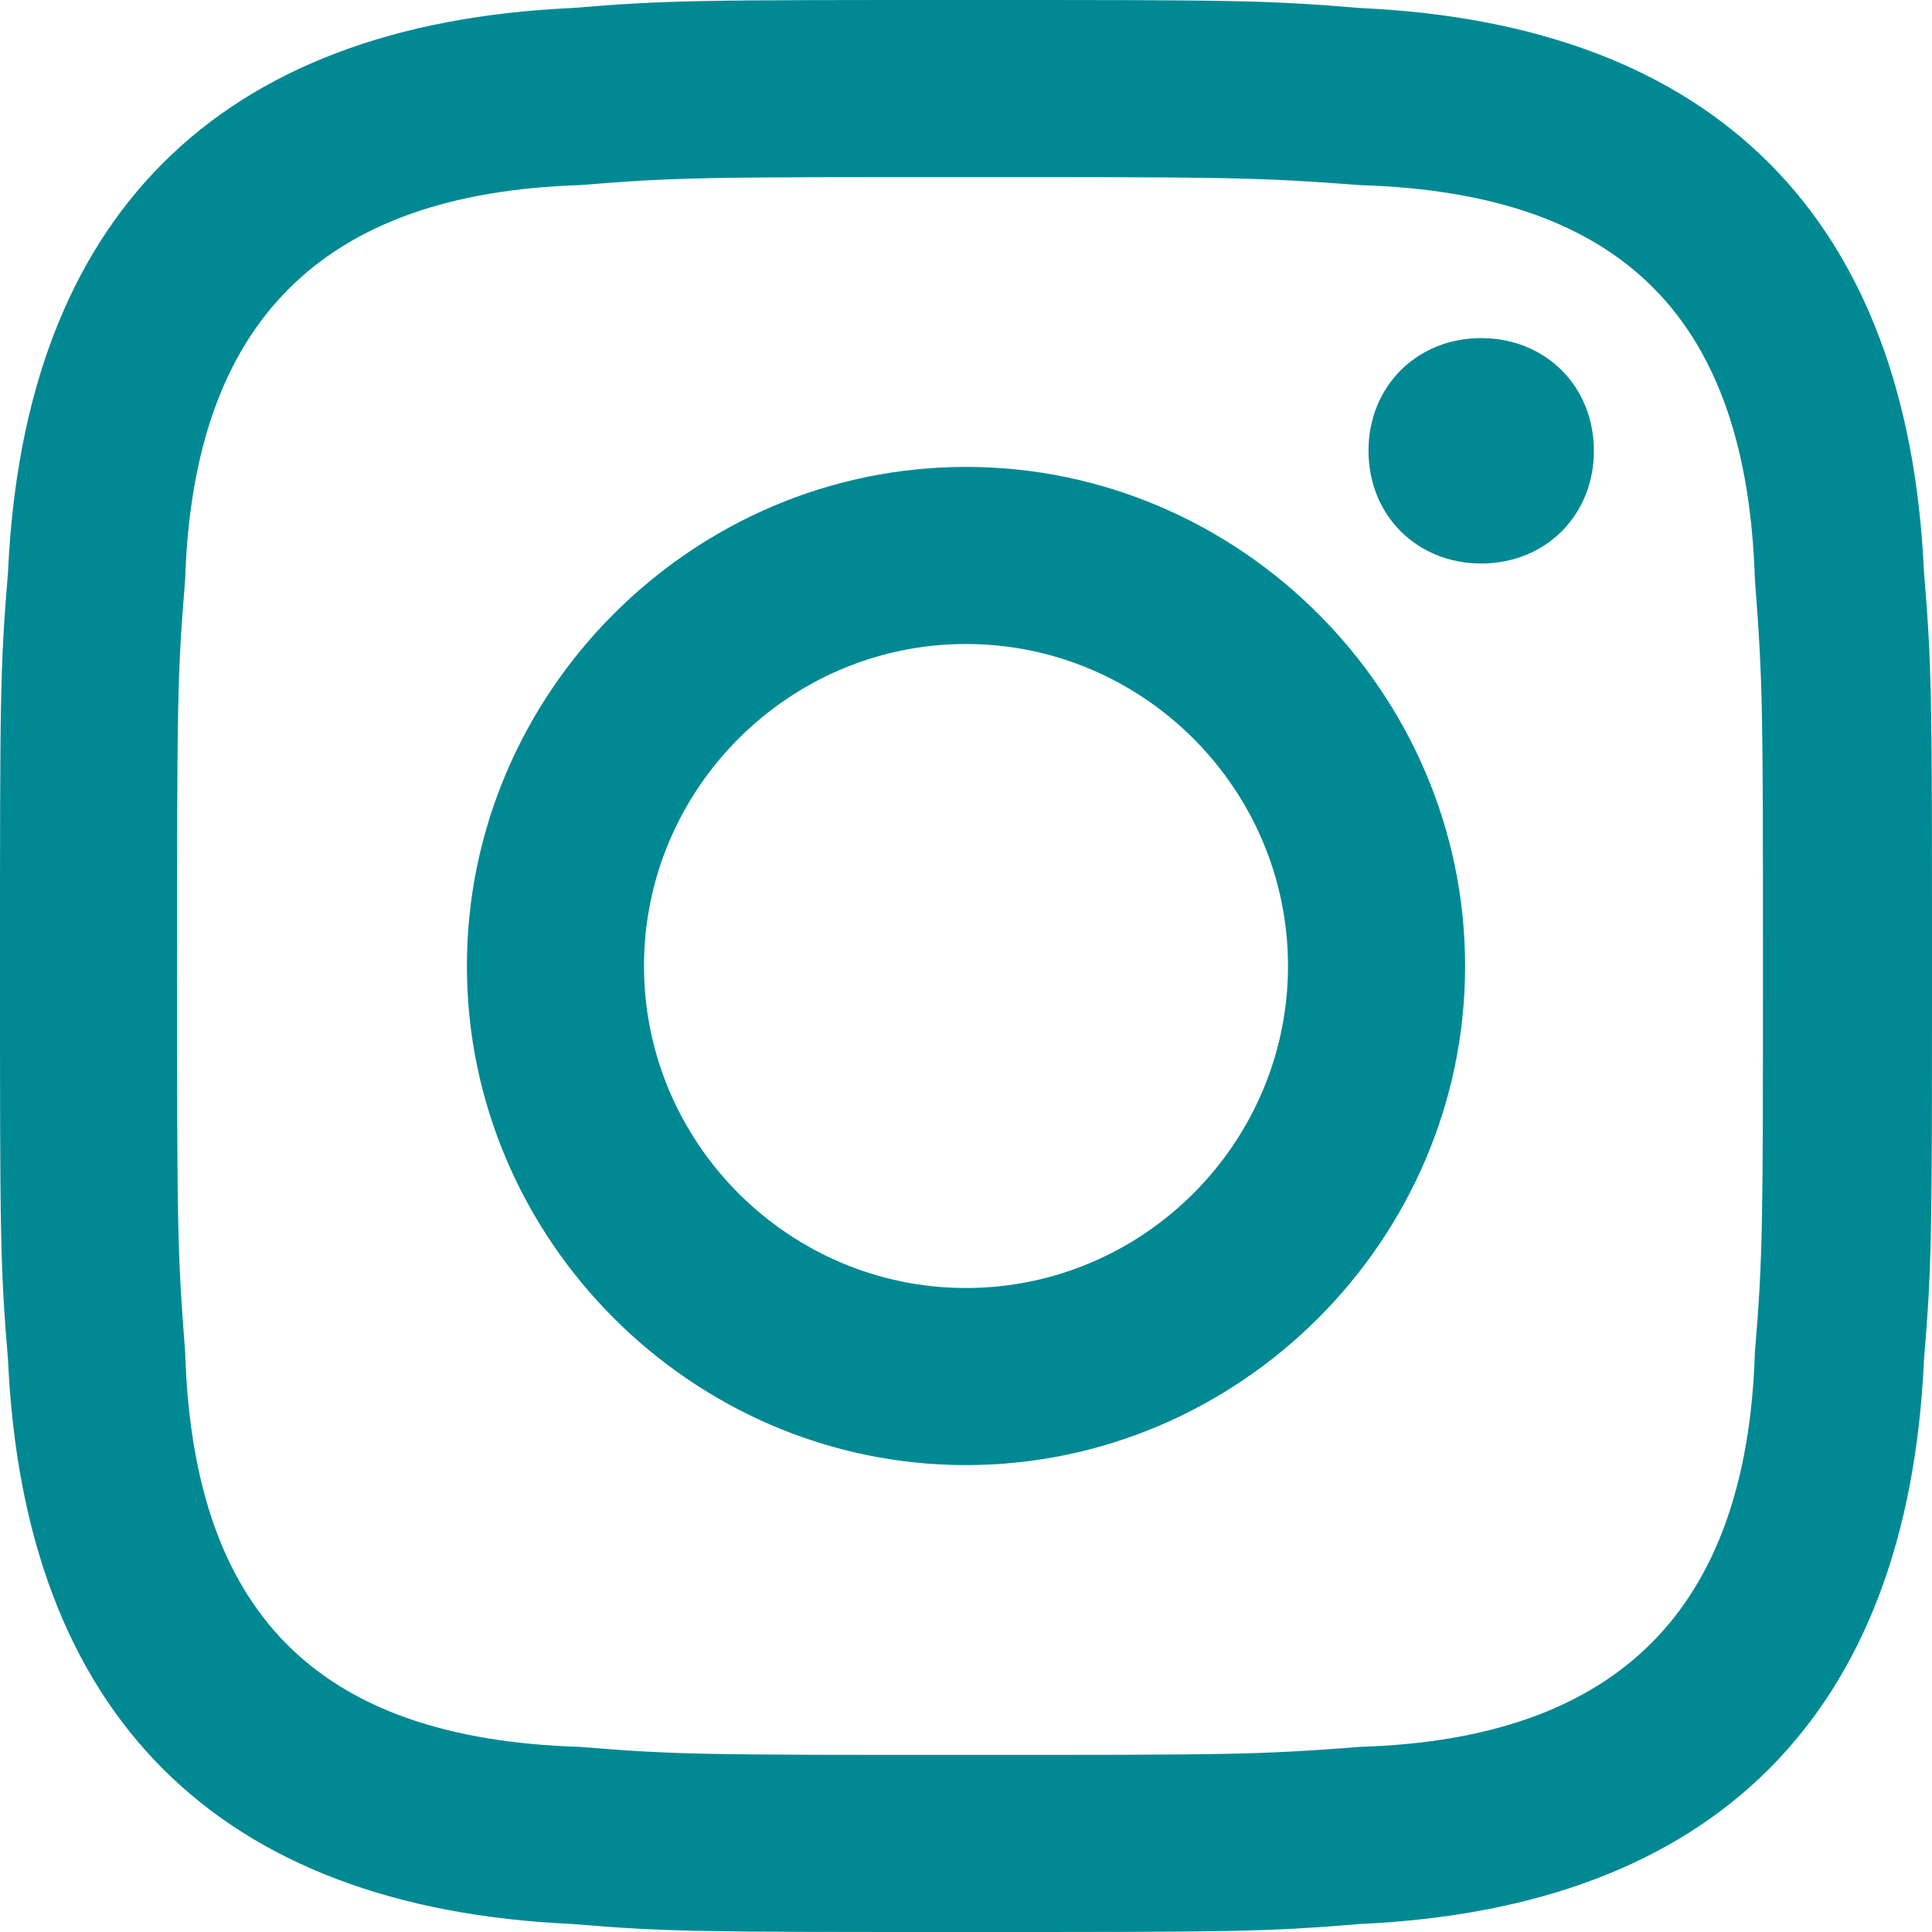
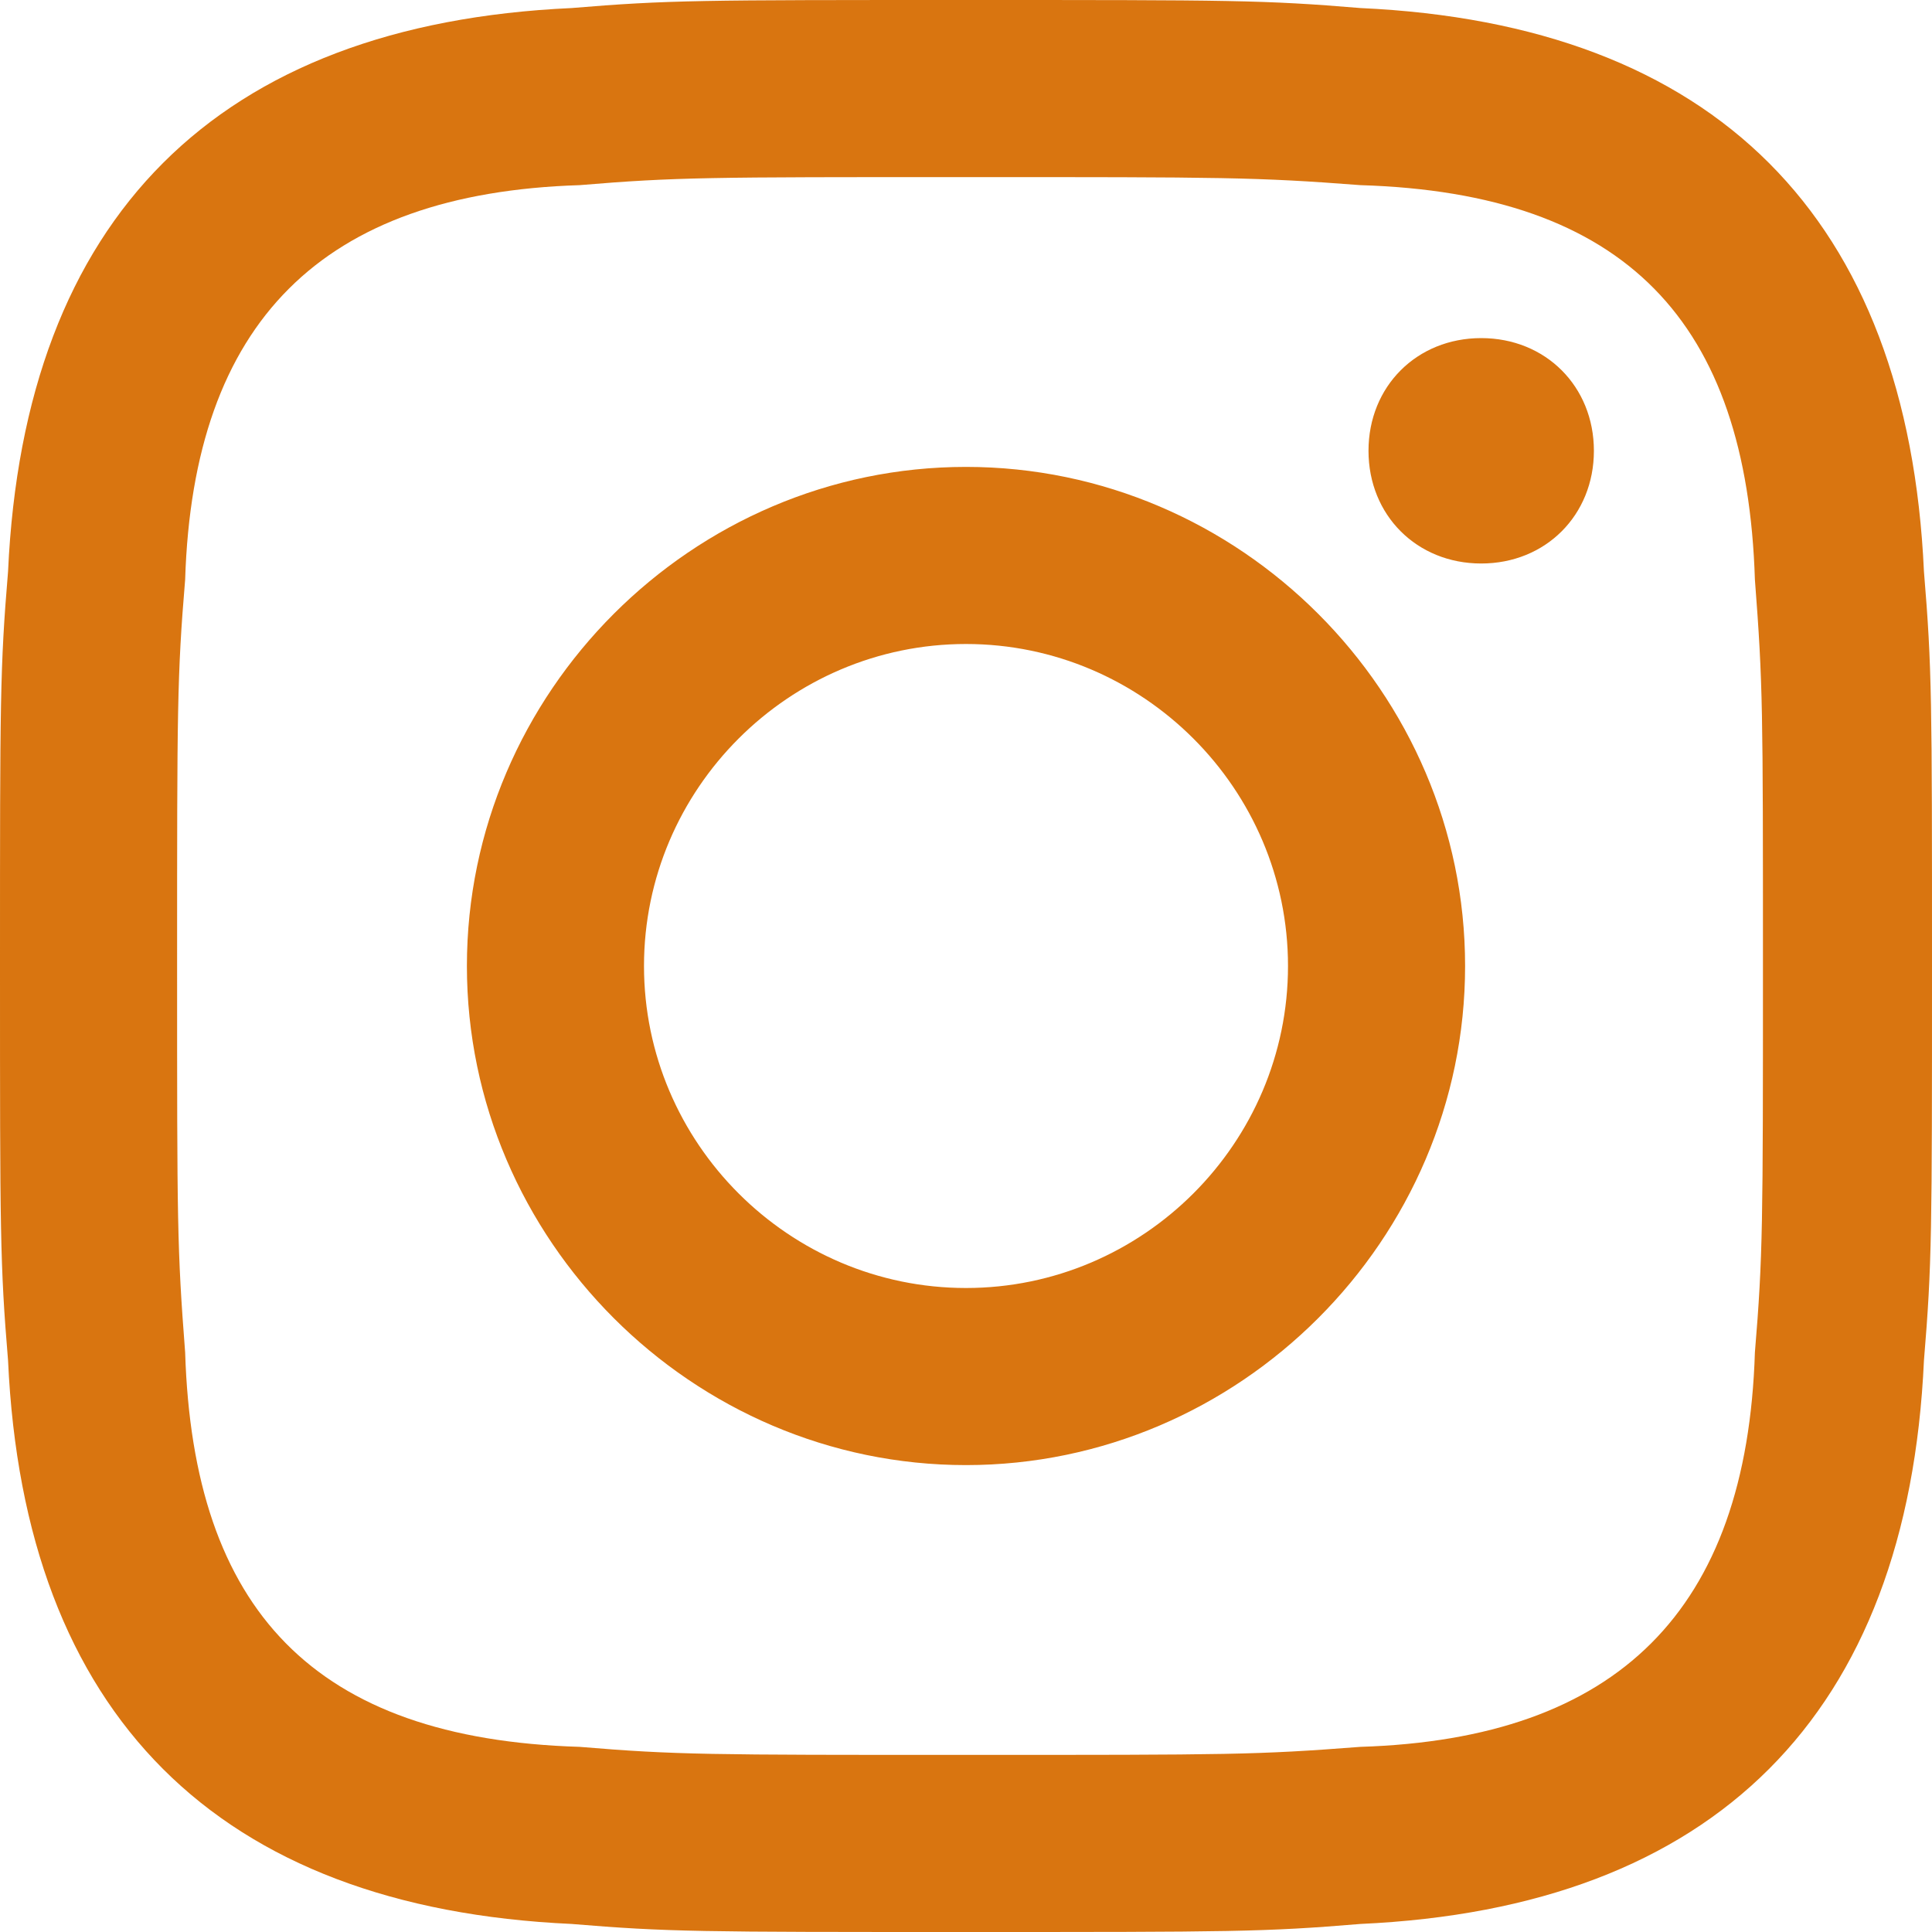
<svg xmlns="http://www.w3.org/2000/svg" version="1.1" id="Layer_1" x="0px" y="0px" viewBox="0 0 24 24" style="enable-background:new 0 0 24 24;" xml:space="preserve">
  <style type="text/css">
- 	.st0{fill:#008993;}
+ 	.st0{fill:#D97510;}
</style>
  <path class="st0" d="M12,2.2c3.2,0,3.6,0,4.9,0.1c3.3,0.1,4.8,1.7,4.9,4.9c0.1,1.3,0.1,1.6,0.1,4.8s0,3.6-0.1,4.8  c-0.1,3.2-1.7,4.8-4.9,4.9c-1.3,0.1-1.6,0.1-4.9,0.1c-3.2,0-3.6,0-4.8-0.1c-3.3-0.1-4.8-1.7-4.9-4.9c-0.1-1.3-0.1-1.6-0.1-4.8  s0-3.6,0.1-4.8C2.4,4,4,2.4,7.2,2.3C8.4,2.2,8.8,2.2,12,2.2z M12,0C8.7,0,8.3,0,7.1,0.1c-4.4,0.2-6.8,2.6-7,7C0,8.3,0,8.7,0,12  s0,3.7,0.1,4.9c0.2,4.4,2.6,6.8,7,7C8.3,24,8.7,24,12,24s3.7,0,4.9-0.1c4.4-0.2,6.8-2.6,7-7C24,15.7,24,15.3,24,12s0-3.7-0.1-4.9  c-0.2-4.4-2.6-6.8-7-7C15.7,0,15.3,0,12,0z M12,5.8c-3.4,0-6.2,2.8-6.2,6.2s2.8,6.2,6.2,6.2s6.2-2.8,6.2-6.2S15.4,5.8,12,5.8z   M12,16c-2.2,0-4-1.8-4-4s1.8-4,4-4s4,1.8,4,4S14.2,16,12,16z M18.4,4.2c-0.8,0-1.4,0.6-1.4,1.4S17.6,7,18.4,7s1.4-0.6,1.4-1.4  S19.2,4.2,18.4,4.2z" />
</svg>
